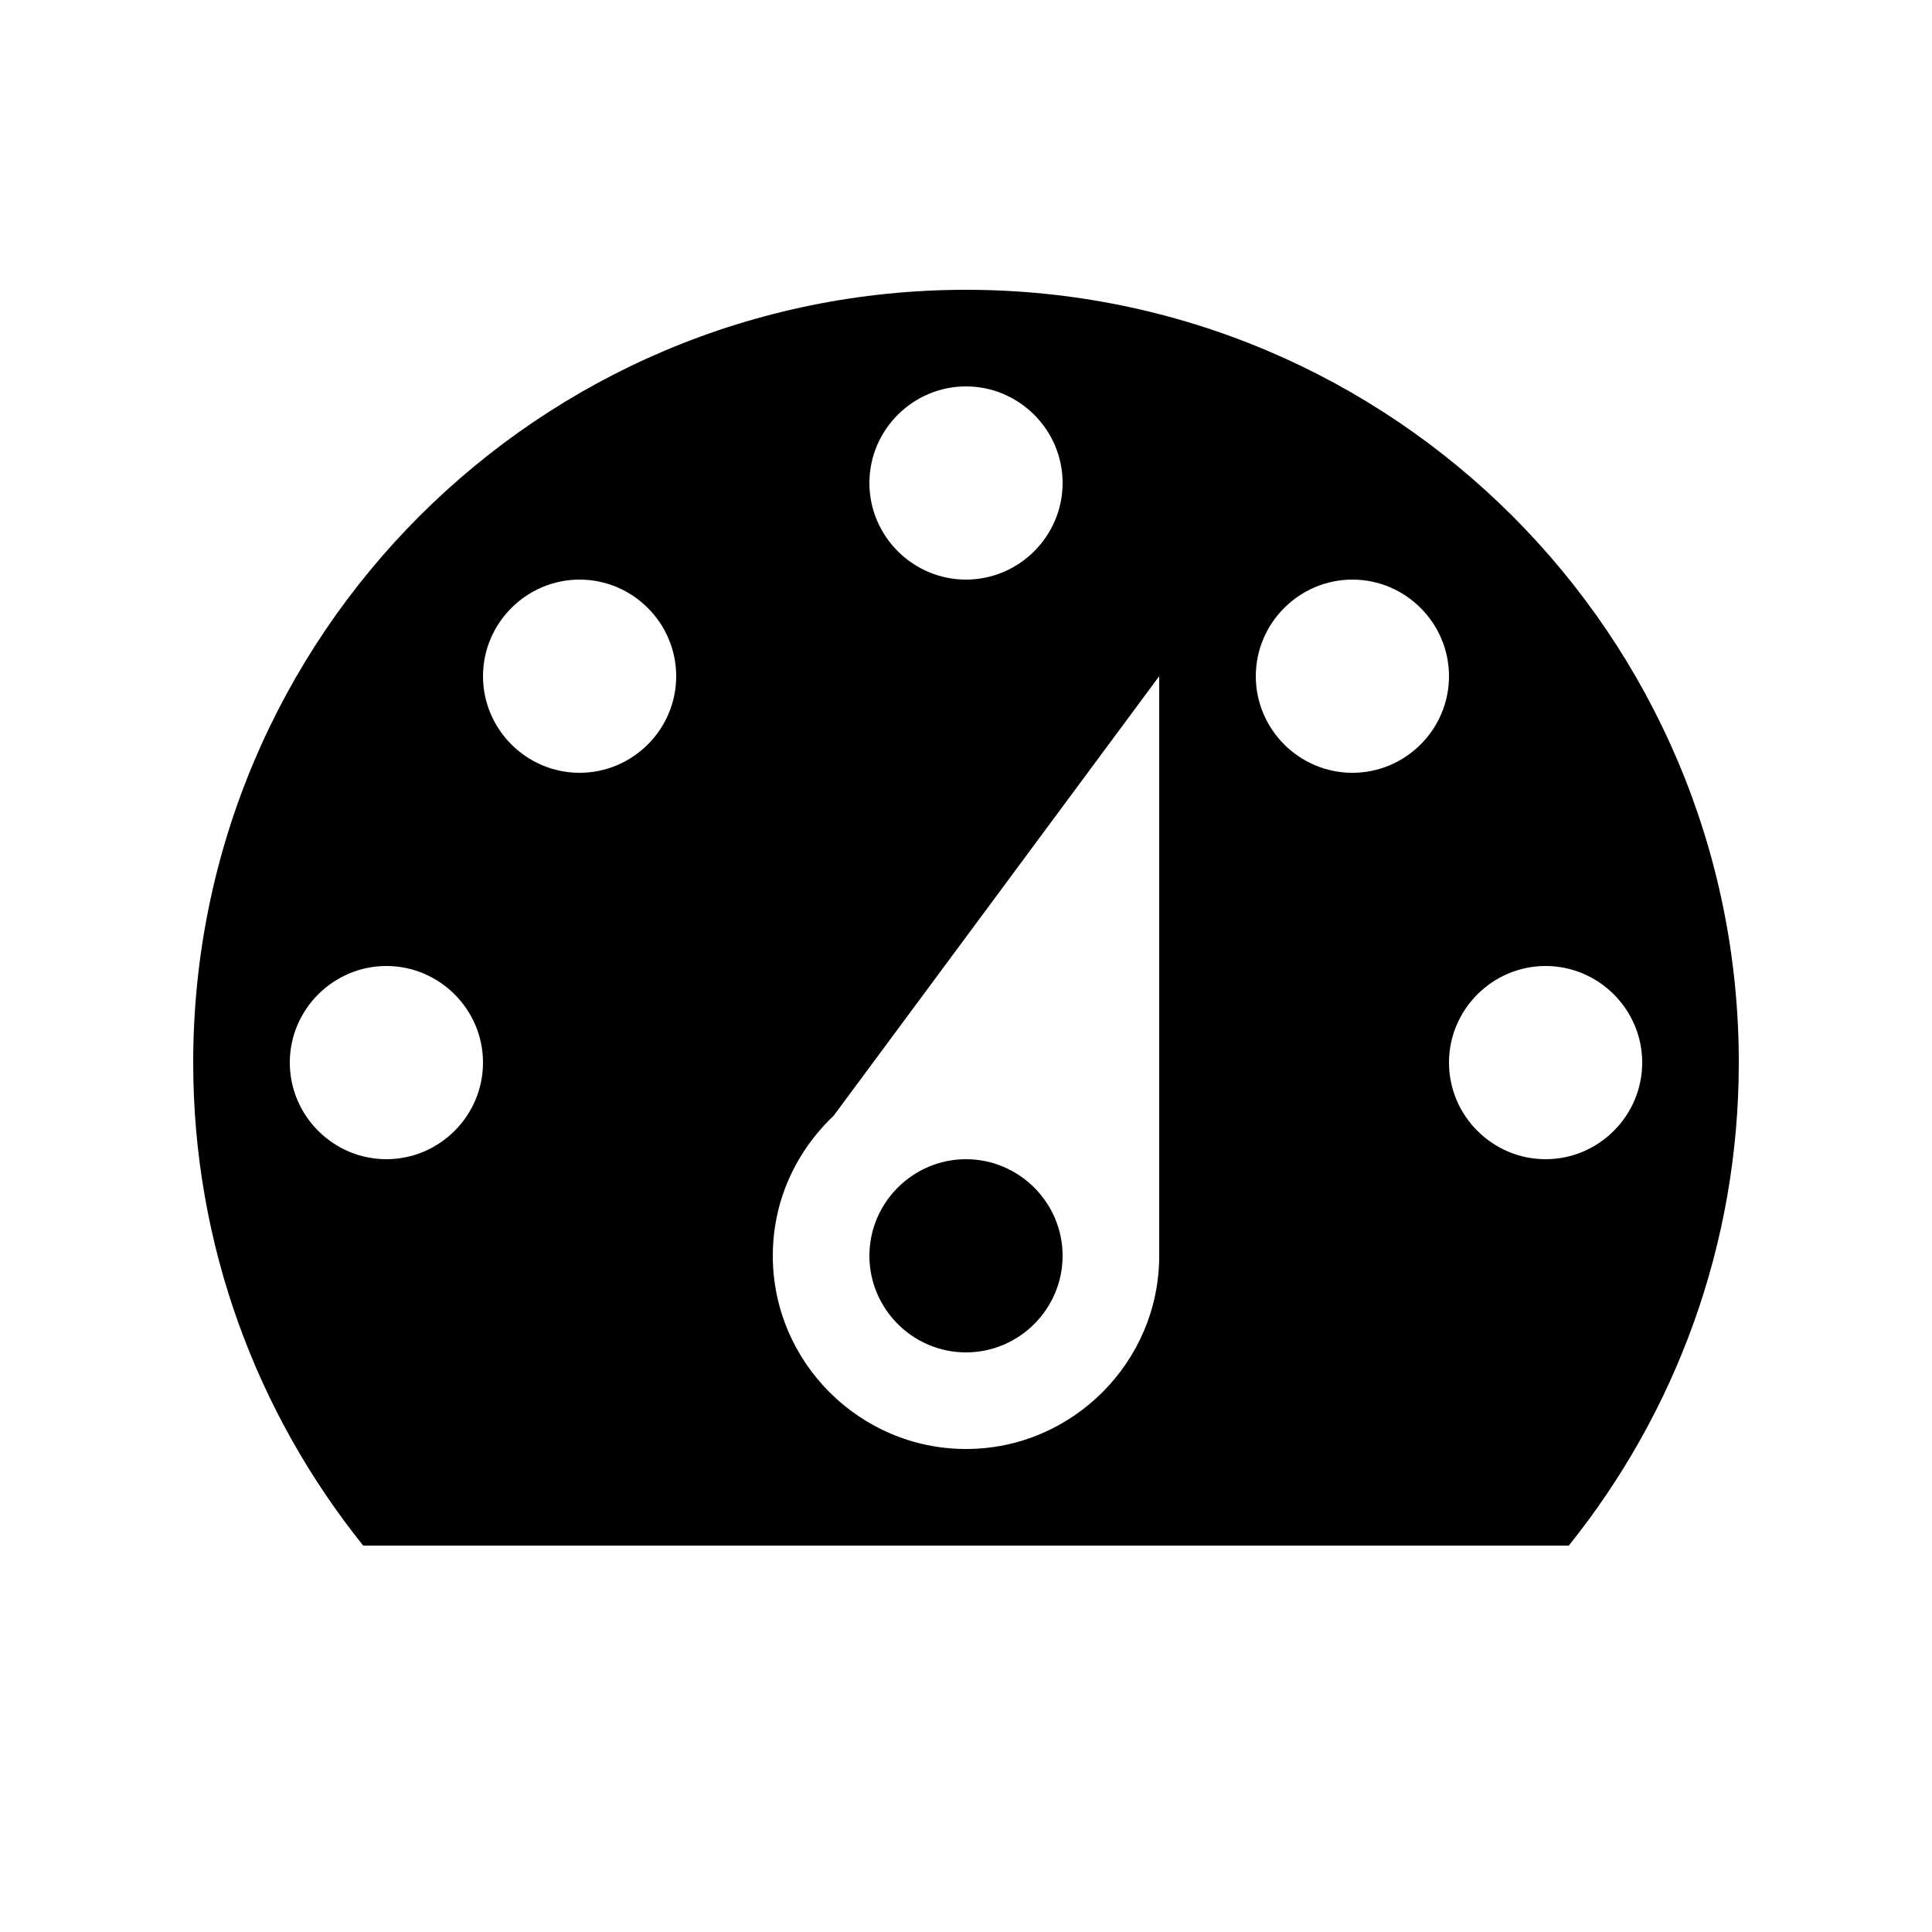
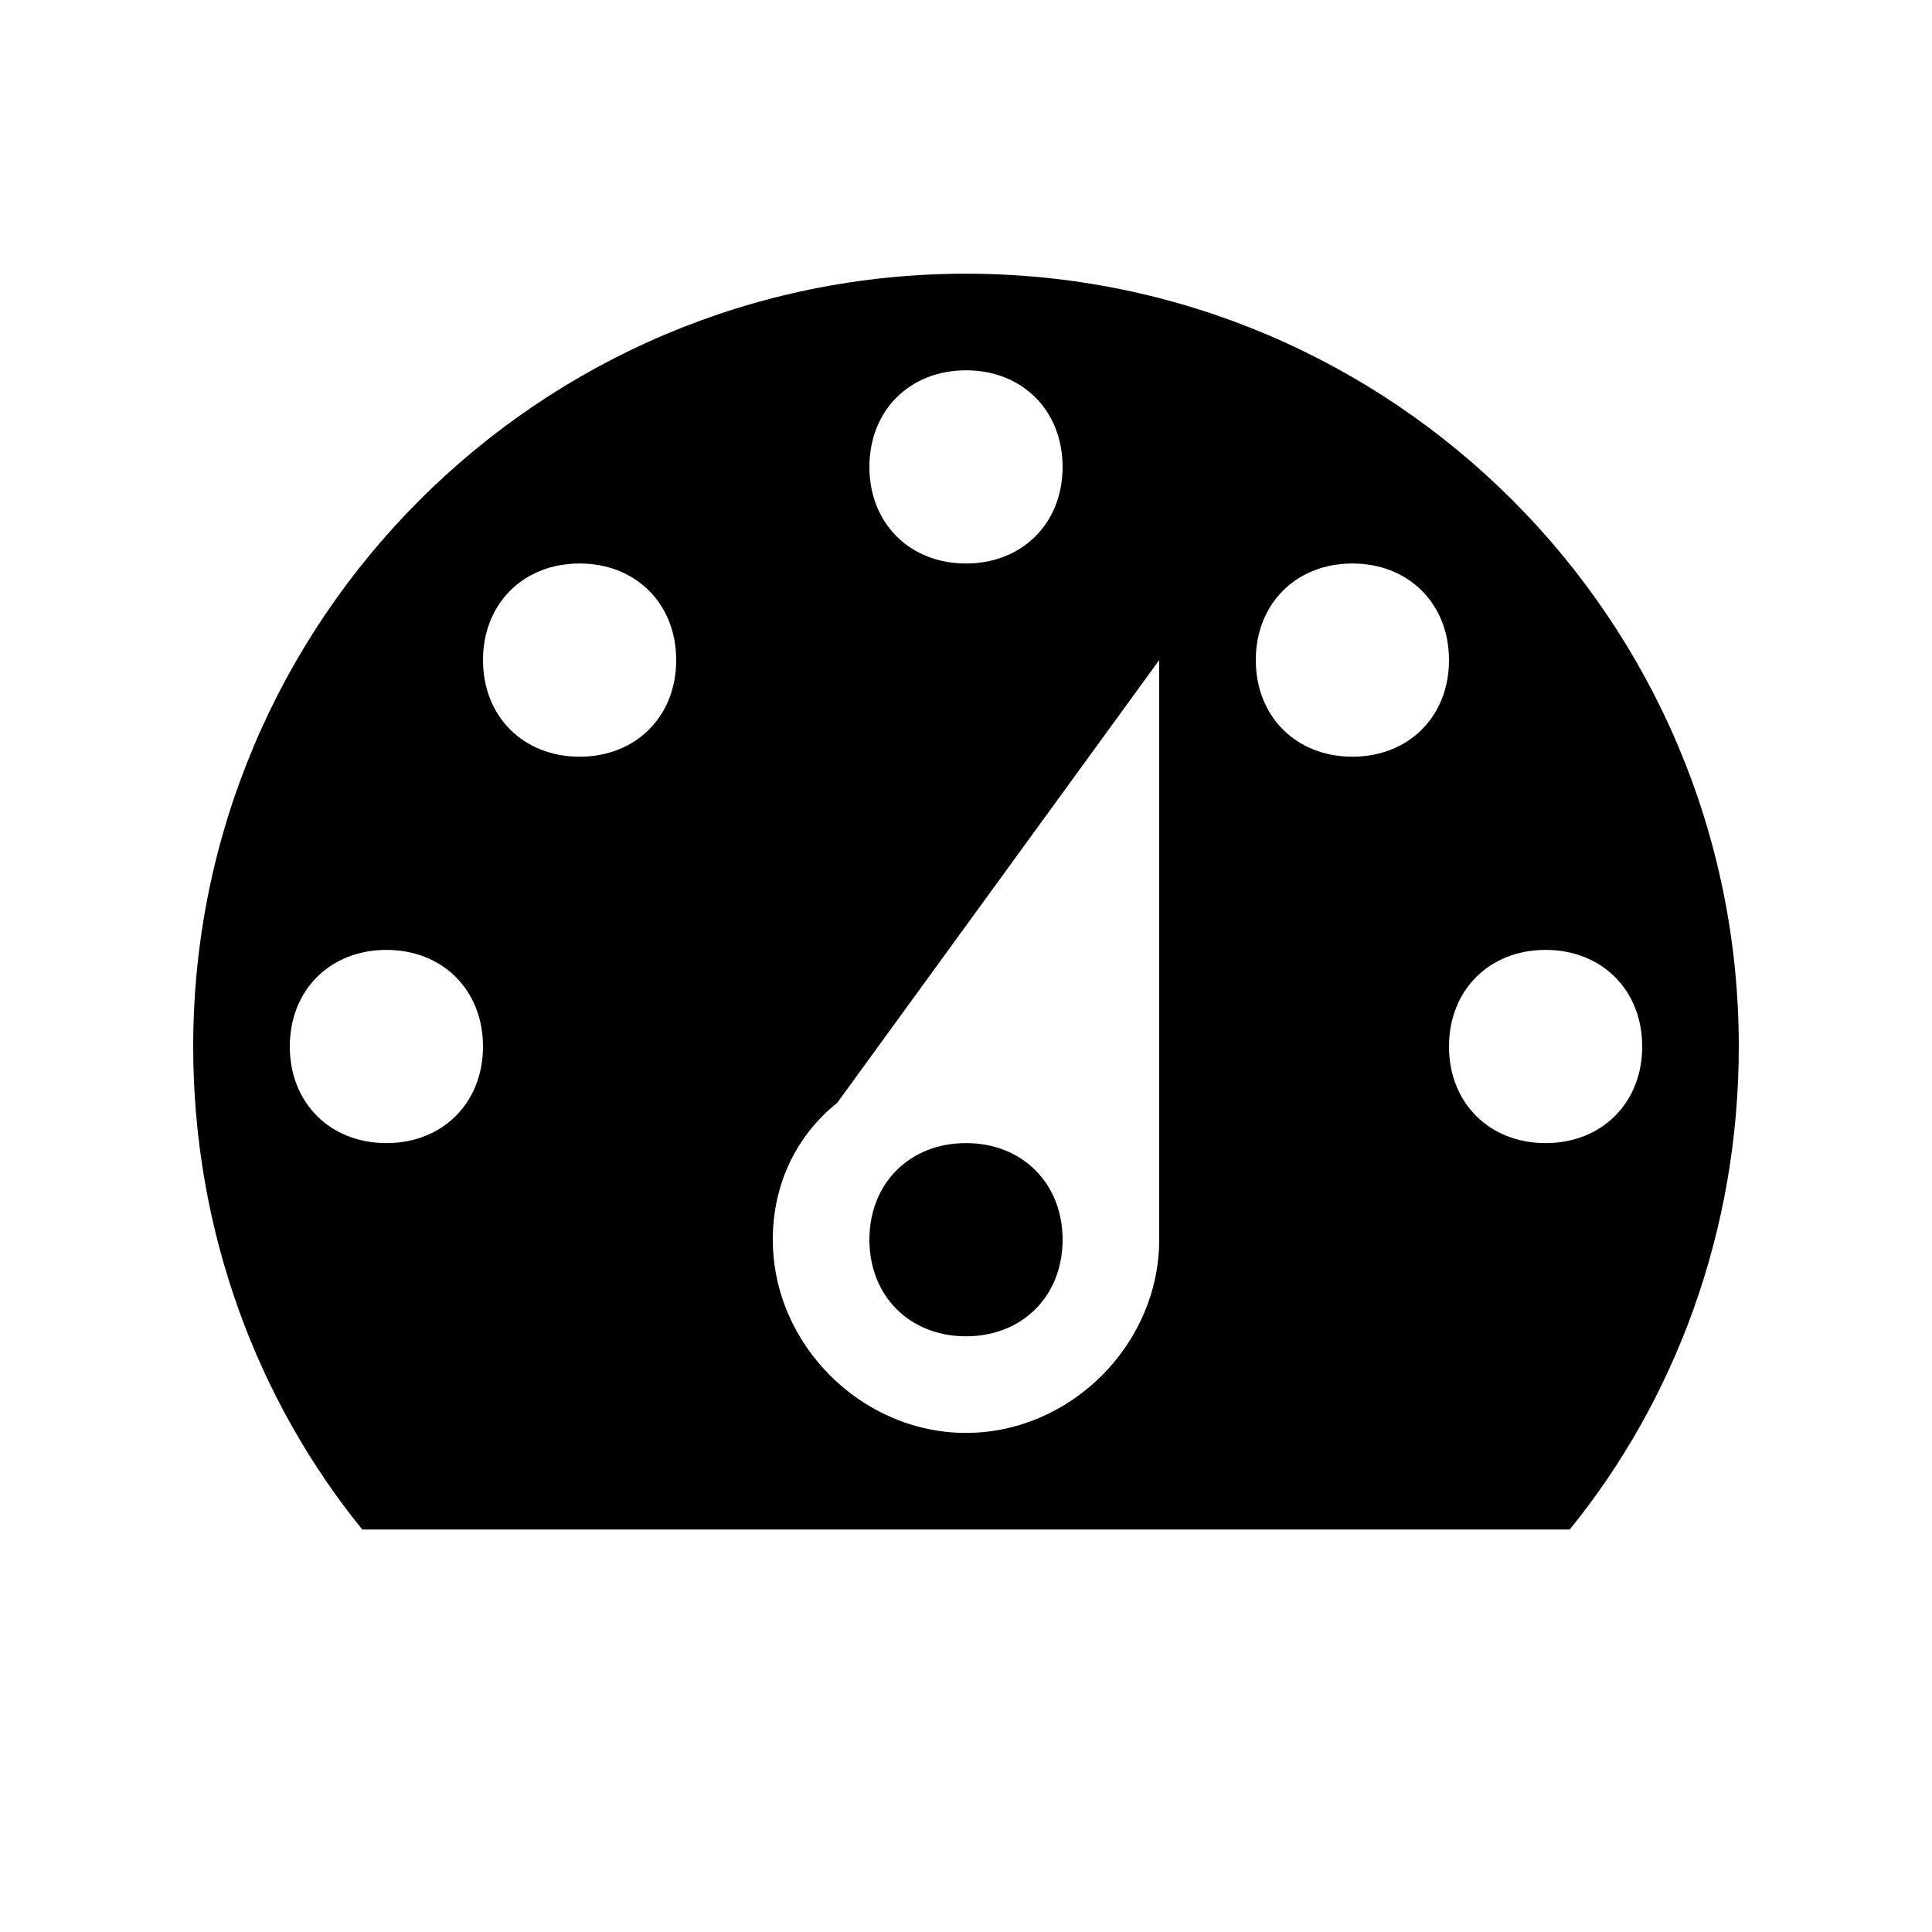
- <svg xmlns="http://www.w3.org/2000/svg" version="1.1" width="24" height="24" viewBox="0 0 24 24">
-   <path d="M4.512 19.2h14.976c1.32-1.644 2.112-3.732 2.112-6 0-5.304-4.296-9.6-9.6-9.6s-9.6 4.296-9.6 9.6c0 2.268 0.792 4.356 2.112 6zM12 4.8c0.66 0 1.2 0.54 1.2 1.2s-0.54 1.2-1.2 1.2-1.2-0.54-1.2-1.2 0.54-1.2 1.2-1.2zM7.2 7.2c0.66 0 1.2 0.54 1.2 1.2s-0.54 1.2-1.2 1.2-1.2-0.54-1.2-1.2 0.54-1.2 1.2-1.2zM16.8 7.2c0.66 0 1.2 0.54 1.2 1.2s-0.54 1.2-1.2 1.2-1.2-0.54-1.2-1.2 0.54-1.2 1.2-1.2zM10.356 13.86l4.044-5.46v7.2c0 1.32-1.080 2.4-2.4 2.4s-2.4-1.080-2.4-2.4c0-0.684 0.288-1.296 0.756-1.74zM4.8 12c0.66 0 1.2 0.54 1.2 1.2s-0.54 1.2-1.2 1.2-1.2-0.54-1.2-1.2 0.54-1.2 1.2-1.2zM19.2 12c0.66 0 1.2 0.54 1.2 1.2s-0.54 1.2-1.2 1.2-1.2-0.54-1.2-1.2 0.54-1.2 1.2-1.2zM13.2 15.6c0-0.66-0.54-1.2-1.2-1.2s-1.2 0.54-1.2 1.2 0.54 1.2 1.2 1.2 1.2-0.54 1.2-1.2z" />
+ <svg xmlns="http://www.w3.org/2000/svg" version="1.1" id="Layer_1" x="0px" y="0px" width="24px" height="24px" viewBox="0 0 24 24" enable-background="new 0 0 24 24" xml:space="preserve">
+   <path d="M4.5,19h15c1.3-1.6,2.1-3.7,2.1-6c0-5.3-4.3-9.6-9.6-9.6S2.4,7.7,2.4,13C2.4,15.3,3.2,17.4,4.5,19z M12,4.6  c0.7,0,1.2,0.5,1.2,1.2S12.7,7,12,7s-1.2-0.5-1.2-1.2S11.3,4.6,12,4.6z M7.2,7c0.7,0,1.2,0.5,1.2,1.2S7.9,9.4,7.2,9.4S6,8.9,6,8.2  S6.5,7,7.2,7z M16.8,7C17.5,7,18,7.5,18,8.2s-0.5,1.2-1.2,1.2s-1.2-0.5-1.2-1.2S16.1,7,16.8,7z M10.4,13.7l4-5.5v7.2  c0,1.3-1.1,2.4-2.4,2.4s-2.4-1.1-2.4-2.4C9.6,14.7,9.9,14.1,10.4,13.7z M4.8,11.8C5.5,11.8,6,12.3,6,13s-0.5,1.2-1.2,1.2  S3.6,13.7,3.6,13S4.1,11.8,4.8,11.8z M19.2,11.8c0.7,0,1.2,0.5,1.2,1.2s-0.5,1.2-1.2,1.2S18,13.7,18,13S18.5,11.8,19.2,11.8z   M13.2,15.4c0-0.7-0.5-1.2-1.2-1.2s-1.2,0.5-1.2,1.2s0.5,1.2,1.2,1.2S13.2,16.1,13.2,15.4z" />
</svg>
